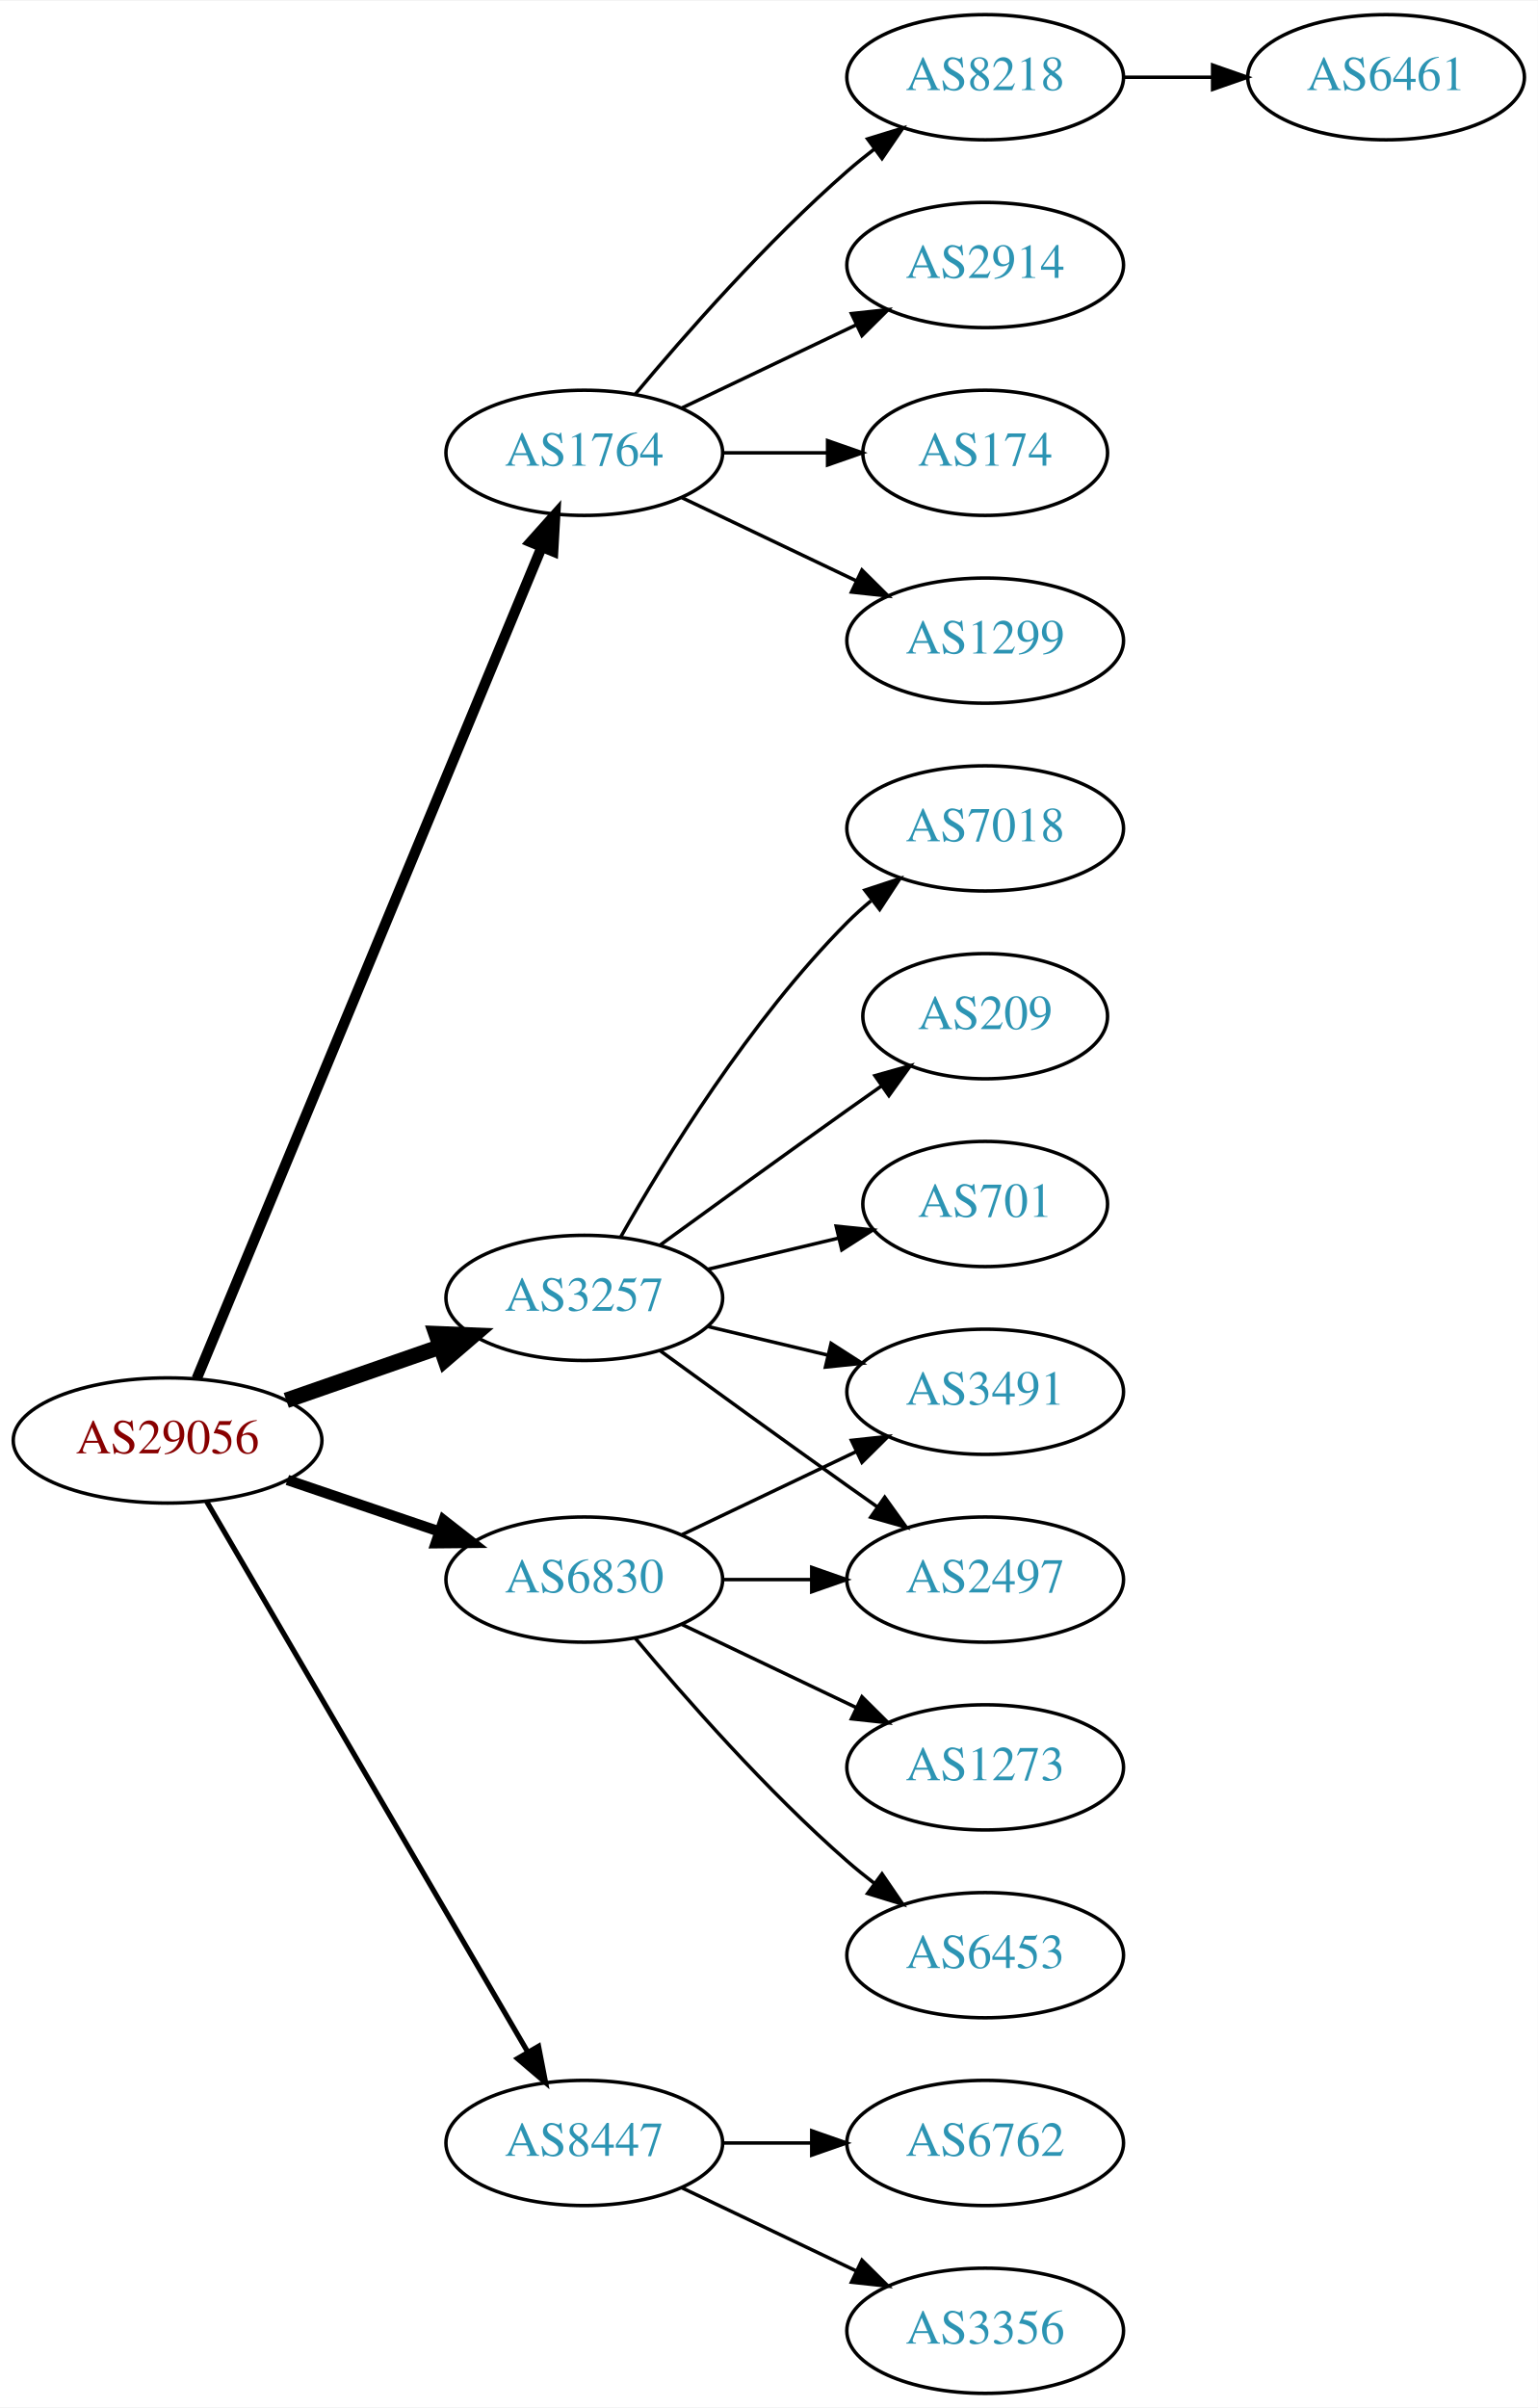
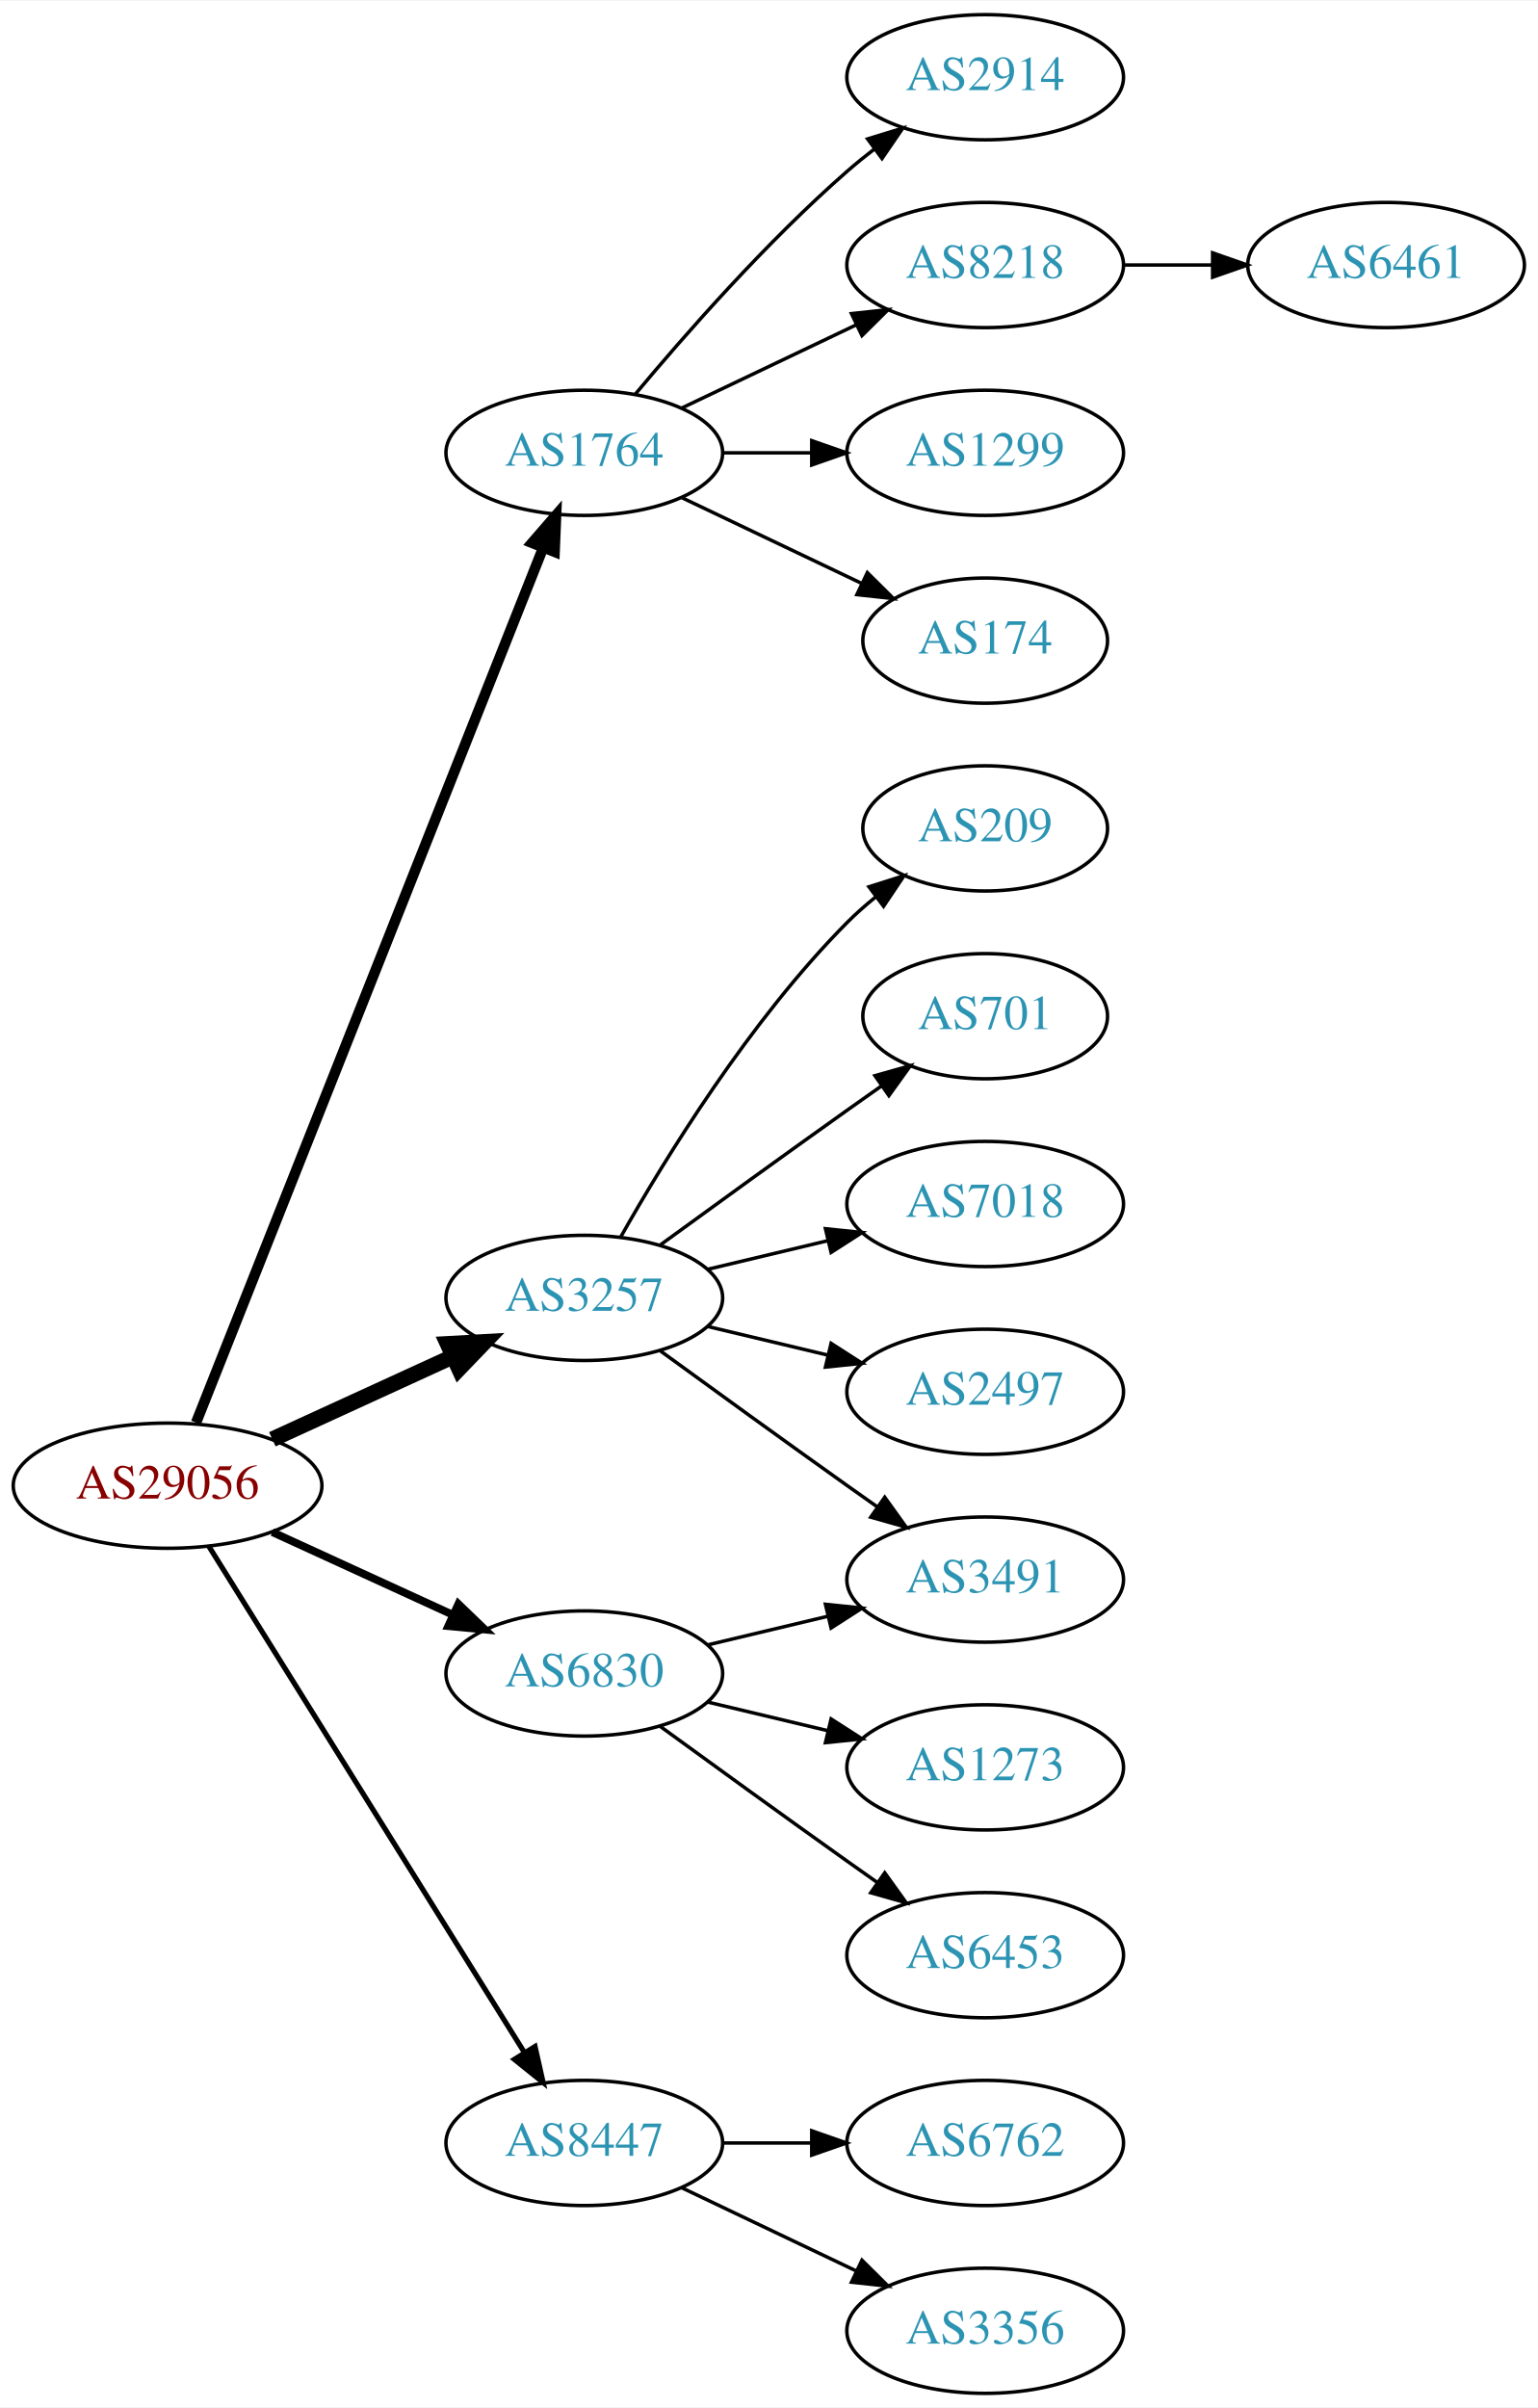
<svg xmlns="http://www.w3.org/2000/svg" xmlns:xlink="http://www.w3.org/1999/xlink" width="442pt" height="692pt" viewBox="0.00 0.00 442.27 692.00">
  <g id="graph0" class="graph" transform="scale(1 1) rotate(0) translate(4 688)">
    <polygon fill="white" stroke="none" points="-4,4 -4,-688 438.271,-688 438.271,4 -4,4" />
    <g id="node1" class="node">
      <g id="a_node1">
        <a xlink:href="/asn/29056" xlink:title="AS29056 ~ Citycom Telekommunikation GmbH [AT]">
-           <ellipse fill="#ffffff" stroke="black" cx="44.196" cy="-274" rx="44.393" ry="18" />
-           <text text-anchor="middle" x="44.196" y="-270.3" font-family="Times,serif" font-size="14.00" fill="#880000">AS29056</text>
+           <ellipse fill="#ffffff" stroke="black" cx="44.196" cy="-261" rx="44.393" ry="18" />
+           <text text-anchor="middle" x="44.196" y="-257.3" font-family="Times,serif" font-size="14.00" fill="#880000">AS29056</text>
        </a>
      </g>
    </g>
    <g id="node2" class="node">
      <g id="a_node2">
        <a xlink:href="/asn/1764" xlink:title="AS1764 ~ NEXTLAYER-AS [AT]">
          <ellipse fill="#ffffff" stroke="black" cx="164.039" cy="-558" rx="39.794" ry="18" />
          <text text-anchor="middle" x="164.039" y="-554.3" font-family="Times,serif" font-size="14.00" fill="#2c94b3">AS1764</text>
        </a>
      </g>
    </g>
    <g id="edge1" class="edge">
-       <path fill="none" stroke="black" stroke-width="3" d="M52.568,-291.765C72.532,-339.879 127.752,-472.96 151.707,-530.692" />
-       <polygon fill="black" stroke="black" stroke-width="3" points="148.604,-532.346 155.67,-540.241 155.07,-529.663 148.604,-532.346" />
+       <path fill="none" stroke="black" stroke-width="3" d="M52.39,-279.132C72.325,-329.373 128.366,-470.615 152.148,-530.553" />
+       <polygon fill="black" stroke="black" stroke-width="3" points="148.997,-532.101 155.939,-540.106 155.504,-529.52 148.997,-532.101" />
    </g>
    <g id="node3" class="node">
      <g id="a_node3">
        <a xlink:href="/asn/3257" xlink:title="AS3257 ~ GTT [DE]">
          <ellipse fill="#ffffff" stroke="black" cx="164.039" cy="-315" rx="39.794" ry="18" />
          <text text-anchor="middle" x="164.039" y="-311.3" font-family="Times,serif" font-size="14.00" fill="#2c94b3">AS3257</text>
        </a>
      </g>
    </g>
    <g id="edge2" class="edge">
-       <path fill="none" stroke="black" stroke-width="4.5" d="M78.335,-285.53C92.053,-290.302 108.092,-295.883 122.502,-300.896" />
-       <polygon fill="black" stroke="black" stroke-width="4.5" points="121.43,-304.692 132.168,-304.26 124.018,-297.255 121.43,-304.692" />
+       <path fill="none" stroke="black" stroke-width="4.5" d="M74.326,-274.348C89.937,-281.502 109.335,-290.391 126.007,-298.03" />
+       <polygon fill="black" stroke="black" stroke-width="4.5" points="124.727,-301.775 135.459,-302.362 128.008,-294.616 124.727,-301.775" />
    </g>
    <g id="node4" class="node">
      <g id="a_node4">
        <a xlink:href="/asn/6830" xlink:title="AS6830 ~ LibertyGlobal [AT]">
-           <ellipse fill="#ffffff" stroke="black" cx="164.039" cy="-234" rx="39.794" ry="18" />
-           <text text-anchor="middle" x="164.039" y="-230.3" font-family="Times,serif" font-size="14.00" fill="#2c94b3">AS6830</text>
+           <ellipse fill="#ffffff" stroke="black" cx="164.039" cy="-207" rx="39.794" ry="18" />
+           <text text-anchor="middle" x="164.039" y="-203.3" font-family="Times,serif" font-size="14.00" fill="#2c94b3">AS6830</text>
        </a>
      </g>
    </g>
    <g id="edge3" class="edge">
-       <path fill="none" stroke="black" stroke-width="3" d="M78.65,-262.645C92.251,-258.028 108.093,-252.651 122.354,-247.81" />
-       <polygon fill="black" stroke="black" stroke-width="3" points="123.583,-251.089 131.928,-244.56 121.333,-244.46 123.583,-251.089" />
+       <path fill="none" stroke="black" stroke-width="2.25" d="M74.326,-247.652C89.937,-240.498 109.335,-231.609 126.007,-223.97" />
+       <polygon fill="black" stroke="black" stroke-width="2.25" points="127.826,-226.986 135.459,-219.638 124.91,-220.622 127.826,-226.986" />
    </g>
    <g id="node5" class="node">
      <g id="a_node5">
        <a xlink:href="/asn/8447" xlink:title="AS8447 ~ A1 Telekom Austria AG [AT]">
          <ellipse fill="#ffffff" stroke="black" cx="164.039" cy="-72" rx="39.794" ry="18" />
          <text text-anchor="middle" x="164.039" y="-68.3" font-family="Times,serif" font-size="14.00" fill="#2c94b3">AS8447</text>
        </a>
      </g>
    </g>
    <g id="edge4" class="edge">
-       <path fill="none" stroke="black" stroke-width="1.5" d="M55.448,-256.427C76.219,-220.821 123.368,-140.002 147.77,-98.173" />
-       <polygon fill="black" stroke="black" stroke-width="1.5" points="150.879,-99.79 152.895,-89.388 144.832,-96.262 150.879,-99.79" />
+       <path fill="none" stroke="black" stroke-width="1.5" d="M56.071,-243.558C76.855,-210.225 122.315,-137.314 146.744,-98.134" />
+       <polygon fill="black" stroke="black" stroke-width="1.5" points="149.869,-99.737 152.19,-89.4 143.929,-96.034 149.869,-99.737" />
    </g>
    <g id="node6" class="node">
      <g id="a_node6">
-         <a xlink:href="/asn/1299" xlink:title="AS1299 ~ Telia Carrier [EU]">
-           <ellipse fill="#ffffff" stroke="black" cx="279.332" cy="-504" rx="39.794" ry="18" />
-           <text text-anchor="middle" x="279.332" y="-500.3" font-family="Times,serif" font-size="14.00" fill="#2c94b3">AS1299</text>
+         <a xlink:href="/asn/2914" xlink:title="AS2914 ~ NTT America, Inc. [US]">
+           <ellipse fill="#ffffff" stroke="black" cx="279.332" cy="-666" rx="39.794" ry="18" />
+           <text text-anchor="middle" x="279.332" y="-662.3" font-family="Times,serif" font-size="14.00" fill="#2c94b3">AS2914</text>
        </a>
      </g>
    </g>
    <g id="edge5" class="edge">
-       <path fill="none" stroke="black" d="M192.175,-545.066C207.169,-537.919 225.99,-528.948 242.213,-521.215" />
-       <polygon fill="black" stroke="black" points="243.895,-524.291 251.417,-516.829 240.884,-517.972 243.895,-524.291" />
+       <path fill="none" stroke="black" d="M178.669,-574.817C192.951,-591.929 216.498,-618.745 239.685,-639 242.151,-641.154 244.789,-643.294 247.487,-645.372" />
+       <polygon fill="black" stroke="black" points="245.512,-648.264 255.641,-651.37 249.66,-642.625 245.512,-648.264" />
    </g>
    <g id="node7" class="node">
      <g id="a_node7">
        <a xlink:href="/asn/8218" xlink:title="AS8218 ~ legacy Neotelecoms [FR]">
-           <ellipse fill="#ffffff" stroke="black" cx="279.332" cy="-666" rx="39.794" ry="18" />
-           <text text-anchor="middle" x="279.332" y="-662.3" font-family="Times,serif" font-size="14.00" fill="#2c94b3">AS8218</text>
+           <ellipse fill="#ffffff" stroke="black" cx="279.332" cy="-612" rx="39.794" ry="18" />
+           <text text-anchor="middle" x="279.332" y="-608.3" font-family="Times,serif" font-size="14.00" fill="#2c94b3">AS8218</text>
        </a>
      </g>
    </g>
    <g id="edge6" class="edge">
-       <path fill="none" stroke="black" d="M178.669,-574.817C192.951,-591.929 216.498,-618.745 239.685,-639 242.151,-641.154 244.789,-643.294 247.487,-645.372" />
-       <polygon fill="black" stroke="black" points="245.512,-648.264 255.641,-651.37 249.66,-642.625 245.512,-648.264" />
+       <path fill="none" stroke="black" d="M192.175,-570.934C207.169,-578.081 225.99,-587.052 242.213,-594.785" />
+       <polygon fill="black" stroke="black" points="240.884,-598.028 251.417,-599.171 243.895,-591.709 240.884,-598.028" />
    </g>
    <g id="node8" class="node">
      <g id="a_node8">
-         <a xlink:href="/asn/2914" xlink:title="AS2914 ~ NTT America, Inc. [US]">
-           <ellipse fill="#ffffff" stroke="black" cx="279.332" cy="-612" rx="39.794" ry="18" />
-           <text text-anchor="middle" x="279.332" y="-608.3" font-family="Times,serif" font-size="14.00" fill="#2c94b3">AS2914</text>
+         <a xlink:href="/asn/1299" xlink:title="AS1299 ~ Telia Carrier [EU]">
+           <ellipse fill="#ffffff" stroke="black" cx="279.332" cy="-558" rx="39.794" ry="18" />
+           <text text-anchor="middle" x="279.332" y="-554.3" font-family="Times,serif" font-size="14.00" fill="#2c94b3">AS1299</text>
        </a>
      </g>
    </g>
    <g id="edge7" class="edge">
-       <path fill="none" stroke="black" d="M192.175,-570.934C207.169,-578.081 225.99,-587.052 242.213,-594.785" />
-       <polygon fill="black" stroke="black" points="240.884,-598.028 251.417,-599.171 243.895,-591.709 240.884,-598.028" />
+       <path fill="none" stroke="black" d="M203.711,-558C211.914,-558 220.678,-558 229.21,-558" />
+       <polygon fill="black" stroke="black" points="229.449,-561.5 239.449,-558 229.449,-554.5 229.449,-561.5" />
    </g>
    <g id="node9" class="node">
      <g id="a_node9">
        <a xlink:href="/asn/174" xlink:title="AS174 ~ Cogent Communications [US]">
-           <ellipse fill="#ffffff" stroke="black" cx="279.332" cy="-558" rx="35.194" ry="18" />
-           <text text-anchor="middle" x="279.332" y="-554.3" font-family="Times,serif" font-size="14.00" fill="#2c94b3">AS174</text>
+           <ellipse fill="#ffffff" stroke="black" cx="279.332" cy="-504" rx="35.194" ry="18" />
+           <text text-anchor="middle" x="279.332" y="-500.3" font-family="Times,serif" font-size="14.00" fill="#2c94b3">AS174</text>
        </a>
      </g>
    </g>
    <g id="edge8" class="edge">
-       <path fill="none" stroke="black" d="M203.711,-558C213.416,-558 223.907,-558 233.87,-558" />
-       <polygon fill="black" stroke="black" points="234.006,-561.5 244.006,-558 234.006,-554.5 234.006,-561.5" />
+       <path fill="none" stroke="black" d="M192.175,-545.066C207.607,-537.71 227.092,-528.423 243.628,-520.541" />
+       <polygon fill="black" stroke="black" points="245.448,-523.551 252.969,-516.089 242.436,-517.232 245.448,-523.551" />
    </g>
    <g id="node11" class="node">
      <g id="a_node11">
-         <a xlink:href="/asn/7018" xlink:title="AS7018 ~ AT&amp;T Services, Inc. [US]">
-           <ellipse fill="#ffffff" stroke="black" cx="279.332" cy="-450" rx="39.794" ry="18" />
-           <text text-anchor="middle" x="279.332" y="-446.3" font-family="Times,serif" font-size="14.00" fill="#2c94b3">AS7018</text>
+         <a xlink:href="/asn/209" xlink:title="AS209 ~ CenturyLink Communications, LLC [US]">
+           <ellipse fill="#ffffff" stroke="black" cx="279.332" cy="-450" rx="35.194" ry="18" />
+           <text text-anchor="middle" x="279.332" y="-446.3" font-family="Times,serif" font-size="14.00" fill="#2c94b3">AS209</text>
        </a>
      </g>
    </g>
    <g id="edge10" class="edge">
-       <path fill="none" stroke="black" d="M174.498,-332.49C187.28,-355.096 211.712,-394.886 239.685,-423 241.796,-425.121 244.092,-427.188 246.477,-429.171" />
-       <polygon fill="black" stroke="black" points="244.73,-432.242 254.793,-435.556 248.993,-426.69 244.73,-432.242" />
+       <path fill="none" stroke="black" d="M174.498,-332.49C187.28,-355.096 211.712,-394.886 239.685,-423 242.185,-425.513 244.946,-427.949 247.807,-430.261" />
+       <polygon fill="black" stroke="black" points="245.905,-433.21 256.004,-436.413 250.108,-427.611 245.905,-433.21" />
    </g>
    <g id="node12" class="node">
      <g id="a_node12">
-         <a xlink:href="/asn/209" xlink:title="AS209 ~ CenturyLink Communications, LLC [US]">
+         <a xlink:href="/asn/701" xlink:title="AS701 ~ UUNET [US]">
          <ellipse fill="#ffffff" stroke="black" cx="279.332" cy="-396" rx="35.194" ry="18" />
-           <text text-anchor="middle" x="279.332" y="-392.3" font-family="Times,serif" font-size="14.00" fill="#2c94b3">AS209</text>
+           <text text-anchor="middle" x="279.332" y="-392.3" font-family="Times,serif" font-size="14.00" fill="#2c94b3">AS701</text>
        </a>
      </g>
    </g>
    <g id="edge11" class="edge">
      <path fill="none" stroke="black" d="M185.887,-330.222C200.821,-341.091 221.435,-356.025 239.685,-369 242.895,-371.282 246.264,-373.661 249.619,-376.018" />
      <polygon fill="black" stroke="black" points="247.631,-378.899 257.83,-381.77 251.647,-373.166 247.631,-378.899" />
    </g>
    <g id="node13" class="node">
      <g id="a_node13">
-         <a xlink:href="/asn/2497" xlink:title="AS2497 ~ Internet Initiative Japan Inc. [JP]">
-           <ellipse fill="#ffffff" stroke="black" cx="279.332" cy="-234" rx="39.794" ry="18" />
-           <text text-anchor="middle" x="279.332" y="-230.3" font-family="Times,serif" font-size="14.00" fill="#2c94b3">AS2497</text>
+         <a xlink:href="/asn/7018" xlink:title="AS7018 ~ ATT-INTERNET4 [US]">
+           <ellipse fill="#ffffff" stroke="black" cx="279.332" cy="-342" rx="39.794" ry="18" />
+           <text text-anchor="middle" x="279.332" y="-338.3" font-family="Times,serif" font-size="14.00" fill="#2c94b3">AS7018</text>
        </a>
      </g>
    </g>
    <g id="edge12" class="edge">
-       <path fill="none" stroke="black" d="M185.887,-299.778C200.821,-288.909 221.435,-273.975 239.685,-261 242.506,-258.995 245.449,-256.915 248.397,-254.841" />
-       <polygon fill="black" stroke="black" points="250.443,-257.681 256.621,-249.074 246.424,-251.95 250.443,-257.681" />
+       <path fill="none" stroke="black" d="M199.646,-323.248C210.517,-325.838 222.671,-328.735 234.114,-331.462" />
+       <polygon fill="black" stroke="black" points="233.397,-334.889 243.936,-333.803 235.02,-328.08 233.397,-334.889" />
    </g>
    <g id="node14" class="node">
      <g id="a_node14">
-         <a xlink:href="/asn/3491" xlink:title="AS3491 ~ PCCW Global, Inc. [US]">
+         <a xlink:href="/asn/2497" xlink:title="AS2497 ~ Internet Initiative Japan Inc. [JP]">
          <ellipse fill="#ffffff" stroke="black" cx="279.332" cy="-288" rx="39.794" ry="18" />
-           <text text-anchor="middle" x="279.332" y="-284.3" font-family="Times,serif" font-size="14.00" fill="#2c94b3">AS3491</text>
+           <text text-anchor="middle" x="279.332" y="-284.3" font-family="Times,serif" font-size="14.00" fill="#2c94b3">AS2497</text>
        </a>
      </g>
    </g>
    <g id="edge13" class="edge">
      <path fill="none" stroke="black" d="M199.646,-306.752C210.517,-304.162 222.671,-301.265 234.114,-298.538" />
      <polygon fill="black" stroke="black" points="235.02,-301.92 243.936,-296.197 233.397,-295.111 235.02,-301.92" />
    </g>
    <g id="node15" class="node">
      <g id="a_node15">
-         <a xlink:href="/asn/701" xlink:title="AS701 ~ UUNET [US]">
-           <ellipse fill="#ffffff" stroke="black" cx="279.332" cy="-342" rx="35.194" ry="18" />
-           <text text-anchor="middle" x="279.332" y="-338.3" font-family="Times,serif" font-size="14.00" fill="#2c94b3">AS701</text>
+         <a xlink:href="/asn/3491" xlink:title="AS3491 ~ PCCW Global, Inc. [US]">
+           <ellipse fill="#ffffff" stroke="black" cx="279.332" cy="-234" rx="39.794" ry="18" />
+           <text text-anchor="middle" x="279.332" y="-230.3" font-family="Times,serif" font-size="14.00" fill="#2c94b3">AS3491</text>
        </a>
      </g>
    </g>
    <g id="edge14" class="edge">
-       <path fill="none" stroke="black" d="M199.646,-323.248C211.44,-326.058 224.745,-329.229 237.013,-332.153" />
-       <polygon fill="black" stroke="black" points="236.479,-335.624 247.018,-334.537 238.101,-328.814 236.479,-335.624" />
-     </g>
-     <g id="edge17" class="edge">
-       <path fill="none" stroke="black" d="M203.711,-234C211.914,-234 220.678,-234 229.21,-234" />
-       <polygon fill="black" stroke="black" points="229.449,-237.5 239.449,-234 229.449,-230.5 229.449,-237.5" />
+       <path fill="none" stroke="black" d="M185.887,-299.778C200.821,-288.909 221.435,-273.975 239.685,-261 242.506,-258.995 245.449,-256.915 248.397,-254.841" />
+       <polygon fill="black" stroke="black" points="250.443,-257.681 256.621,-249.074 246.424,-251.95 250.443,-257.681" />
    </g>
    <g id="edge16" class="edge">
-       <path fill="none" stroke="black" d="M192.175,-246.934C207.169,-254.081 225.99,-263.052 242.213,-270.785" />
-       <polygon fill="black" stroke="black" points="240.884,-274.028 251.417,-275.171 243.895,-267.709 240.884,-274.028" />
+       <path fill="none" stroke="black" d="M199.646,-215.248C210.517,-217.838 222.671,-220.735 234.114,-223.462" />
+       <polygon fill="black" stroke="black" points="233.397,-226.889 243.936,-225.803 235.02,-220.08 233.397,-226.889" />
    </g>
    <g id="node16" class="node">
      <g id="a_node16">
+         <a xlink:href="/asn/1273" xlink:title="AS1273 ~ Vodafone Group PLC [EU]">
+           <ellipse fill="#ffffff" stroke="black" cx="279.332" cy="-180" rx="39.794" ry="18" />
+           <text text-anchor="middle" x="279.332" y="-176.3" font-family="Times,serif" font-size="14.00" fill="#2c94b3">AS1273</text>
+         </a>
+       </g>
+     </g>
+     <g id="edge15" class="edge">
+       <path fill="none" stroke="black" d="M199.646,-198.752C210.517,-196.162 222.671,-193.265 234.114,-190.538" />
+       <polygon fill="black" stroke="black" points="235.02,-193.92 243.936,-188.197 233.397,-187.111 235.02,-193.92" />
+     </g>
+     <g id="node17" class="node">
+       <g id="a_node17">
        <a xlink:href="/asn/6453" xlink:title="AS6453 ~ TATA COMMUNICATIONS (AMERICA) INC [US]">
          <ellipse fill="#ffffff" stroke="black" cx="279.332" cy="-126" rx="39.794" ry="18" />
          <text text-anchor="middle" x="279.332" y="-122.3" font-family="Times,serif" font-size="14.00" fill="#2c94b3">AS6453</text>
        </a>
      </g>
    </g>
-     <g id="edge15" class="edge">
-       <path fill="none" stroke="black" d="M178.669,-217.183C192.951,-200.071 216.498,-173.255 239.685,-153 242.151,-150.846 244.789,-148.706 247.487,-146.628" />
-       <polygon fill="black" stroke="black" points="249.66,-149.375 255.641,-140.63 245.512,-143.736 249.66,-149.375" />
-     </g>
-     <g id="node17" class="node">
-       <g id="a_node17">
-         <a xlink:href="/asn/1273" xlink:title="AS1273 ~ Vodafone Group PLC [EU]">
-           <ellipse fill="#ffffff" stroke="black" cx="279.332" cy="-180" rx="39.794" ry="18" />
-           <text text-anchor="middle" x="279.332" y="-176.3" font-family="Times,serif" font-size="14.00" fill="#2c94b3">AS1273</text>
-         </a>
-       </g>
-     </g>
-     <g id="edge18" class="edge">
-       <path fill="none" stroke="black" d="M192.175,-221.066C207.169,-213.919 225.99,-204.948 242.213,-197.215" />
-       <polygon fill="black" stroke="black" points="243.895,-200.291 251.417,-192.829 240.884,-193.972 243.895,-200.291" />
+     <g id="edge17" class="edge">
+       <path fill="none" stroke="black" d="M185.887,-191.778C200.821,-180.909 221.435,-165.975 239.685,-153 242.506,-150.995 245.449,-148.915 248.397,-146.841" />
+       <polygon fill="black" stroke="black" points="250.443,-149.681 256.621,-141.074 246.424,-143.95 250.443,-149.681" />
    </g>
    <g id="node18" class="node">
      <g id="a_node18">
+         <a xlink:href="/asn/6762" xlink:title="AS6762 ~ TELECOM ITALIA SPARKLE S.p.A. [IT]">
+           <ellipse fill="#ffffff" stroke="black" cx="279.332" cy="-72" rx="39.794" ry="18" />
+           <text text-anchor="middle" x="279.332" y="-68.3" font-family="Times,serif" font-size="14.00" fill="#2c94b3">AS6762</text>
+         </a>
+       </g>
+     </g>
+     <g id="edge18" class="edge">
+       <path fill="none" stroke="black" d="M203.711,-72C211.914,-72 220.678,-72 229.21,-72" />
+       <polygon fill="black" stroke="black" points="229.449,-75.5 239.449,-72 229.449,-68.5 229.449,-75.5" />
+     </g>
+     <g id="node19" class="node">
+       <g id="a_node19">
        <a xlink:href="/asn/3356" xlink:title="AS3356 ~ Level 3 Parent, LLC [US]">
          <ellipse fill="#ffffff" stroke="black" cx="279.332" cy="-18" rx="39.794" ry="18" />
          <text text-anchor="middle" x="279.332" y="-14.3" font-family="Times,serif" font-size="14.00" fill="#2c94b3">AS3356</text>
        </a>
      </g>
    </g>
    <g id="edge19" class="edge">
      <path fill="none" stroke="black" d="M192.175,-59.066C207.169,-51.919 225.99,-42.948 242.213,-35.215" />
      <polygon fill="black" stroke="black" points="243.895,-38.291 251.417,-30.829 240.884,-31.972 243.895,-38.291" />
    </g>
-     <g id="node19" class="node">
-       <g id="a_node19">
-         <a xlink:href="/asn/6762" xlink:title="AS6762 ~ TELECOM ITALIA SPARKLE S.p.A. [IT]">
-           <ellipse fill="#ffffff" stroke="black" cx="279.332" cy="-72" rx="39.794" ry="18" />
-           <text text-anchor="middle" x="279.332" y="-68.3" font-family="Times,serif" font-size="14.00" fill="#2c94b3">AS6762</text>
-         </a>
-       </g>
-     </g>
-     <g id="edge20" class="edge">
-       <path fill="none" stroke="black" d="M203.711,-72C211.914,-72 220.678,-72 229.21,-72" />
-       <polygon fill="black" stroke="black" points="229.449,-75.5 239.449,-72 229.449,-68.5 229.449,-75.5" />
-     </g>
    <g id="node10" class="node">
      <g id="a_node10">
        <a xlink:href="/asn/6461" xlink:title="AS6461 ~ Zayo Bandwidth [US]">
-           <ellipse fill="#ffffff" stroke="black" cx="394.625" cy="-666" rx="39.794" ry="18" />
-           <text text-anchor="middle" x="394.625" y="-662.3" font-family="Times,serif" font-size="14.00" fill="#2c94b3">AS6461</text>
+           <ellipse fill="#ffffff" stroke="black" cx="394.625" cy="-612" rx="39.794" ry="18" />
+           <text text-anchor="middle" x="394.625" y="-608.3" font-family="Times,serif" font-size="14.00" fill="#2c94b3">AS6461</text>
        </a>
      </g>
    </g>
    <g id="edge9" class="edge">
-       <path fill="none" stroke="black" d="M319.004,-666C327.207,-666 335.971,-666 344.503,-666" />
-       <polygon fill="black" stroke="black" points="344.742,-669.5 354.742,-666 344.742,-662.5 344.742,-669.5" />
+       <path fill="none" stroke="black" d="M319.004,-612C327.207,-612 335.971,-612 344.503,-612" />
+       <polygon fill="black" stroke="black" points="344.742,-615.5 354.742,-612 344.742,-608.5 344.742,-615.5" />
    </g>
  </g>
</svg>
